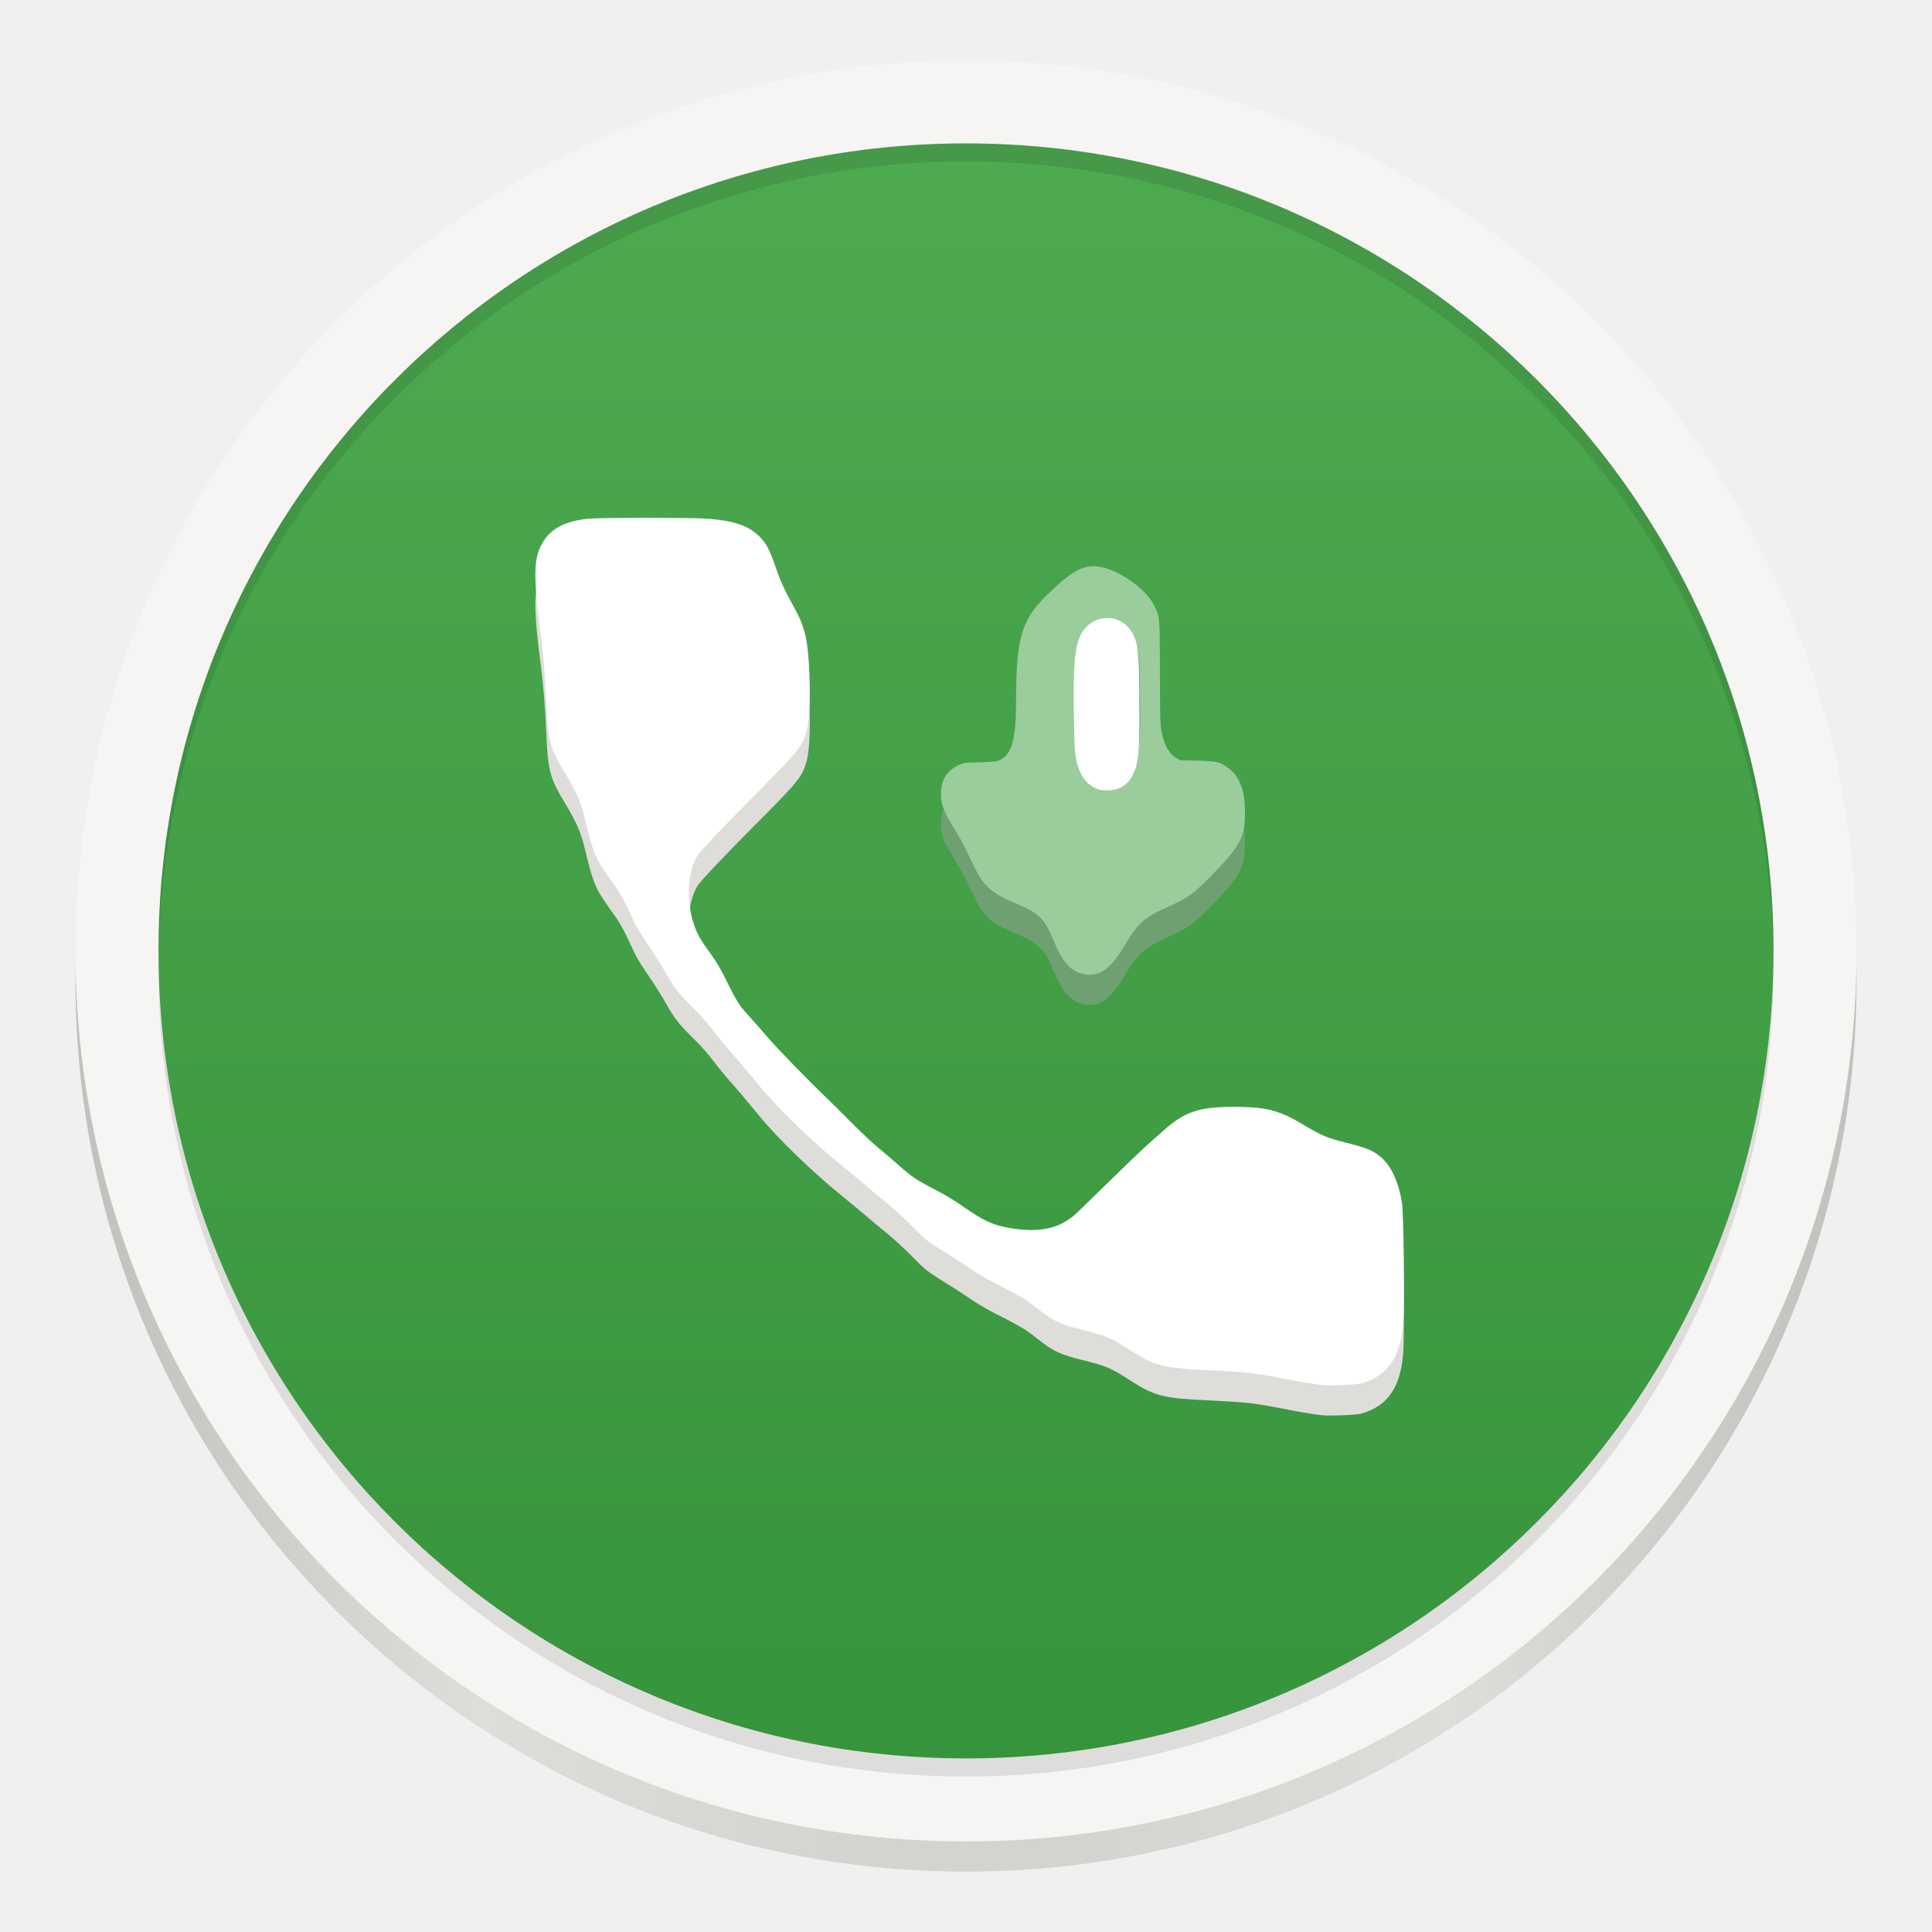
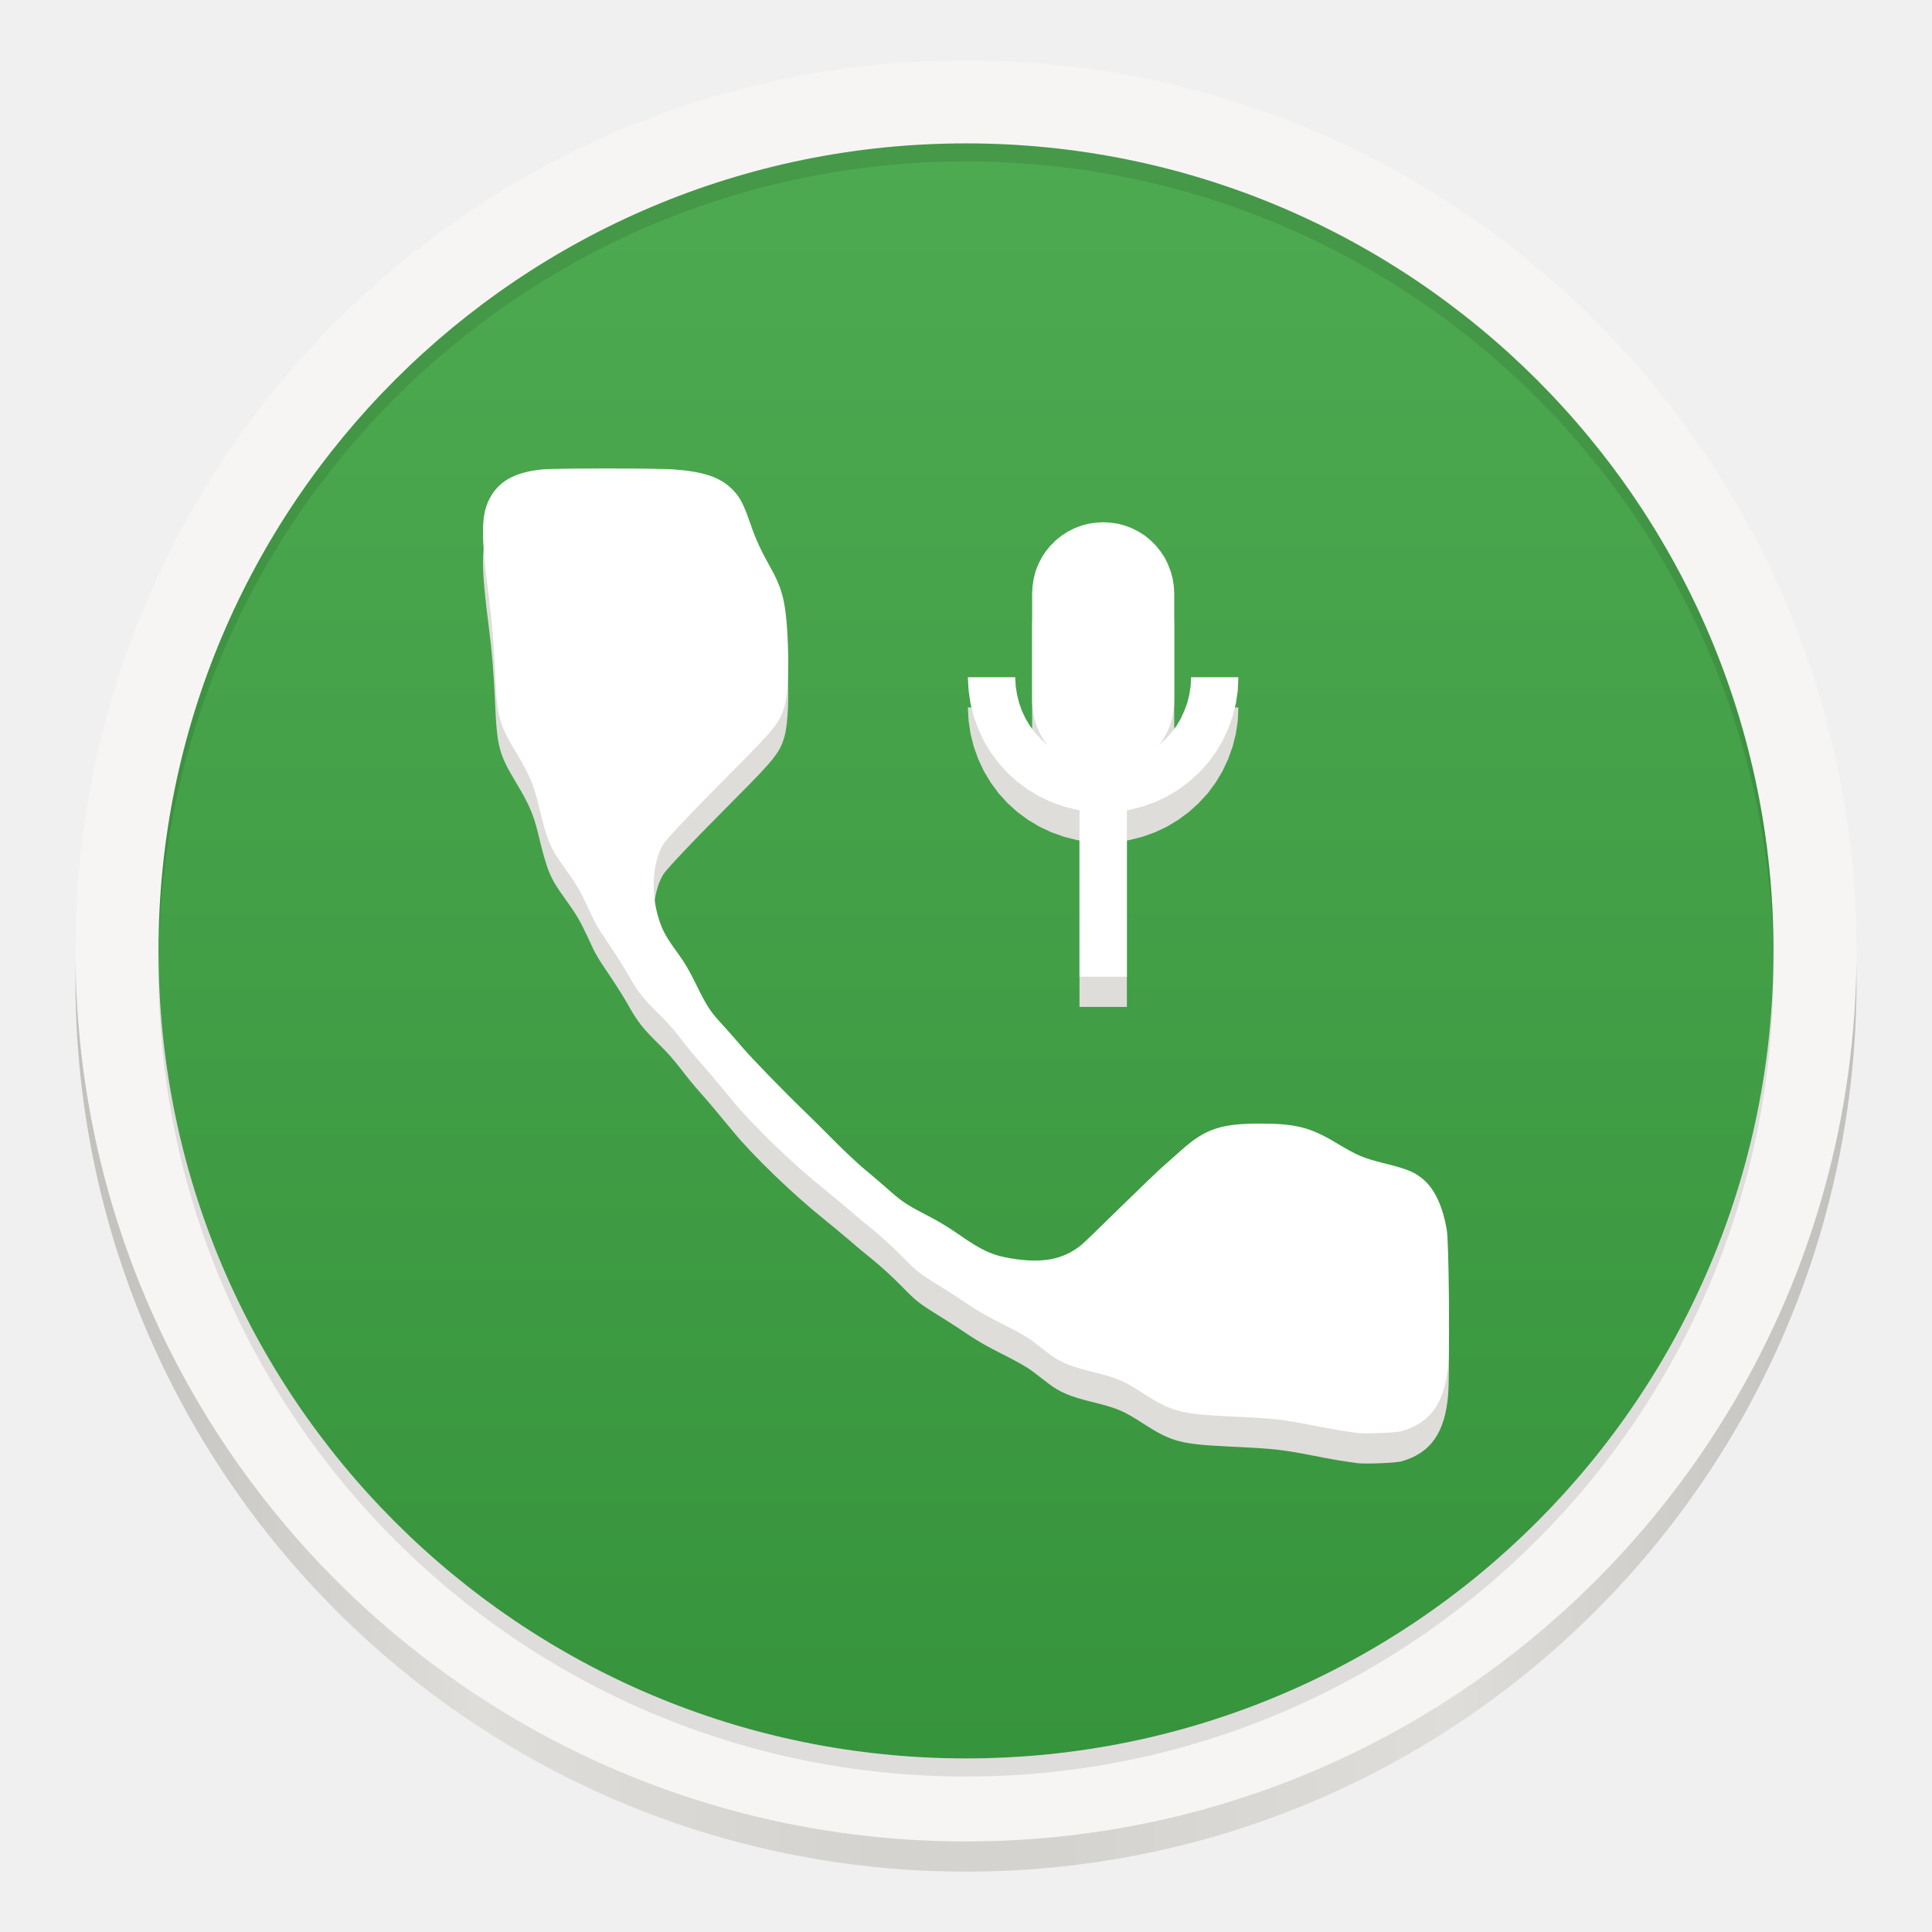
<svg xmlns="http://www.w3.org/2000/svg" width="128" height="128" viewBox="0 0 128 128">
  <defs>
    <linearGradient id="g1" gradientUnits="userSpaceOnUse" x1="5" y1="0" x2="123" y2="0">
      <stop offset="0" stop-color="#c2c0bc" />
      <stop offset="0.225" stop-color="#deddda" />
      <stop offset="0.45" stop-color="#d5d3cf" />
      <stop offset="0.55" stop-color="#d5d3cf" />
      <stop offset="0.775" stop-color="#deddda" />
      <stop offset="1" stop-color="#c2c0bc" />
    </linearGradient>
    <linearGradient id="g2" gradientUnits="userSpaceOnUse" x1="0" y1="9.5" x2="0" y2="116.5">
      <stop offset="0" stop-color="#4eaa51" />
      <stop offset="1" stop-color="#36943c" />
    </linearGradient>
  </defs>
  <g id="rim">
    <path id="rim-chin" d="M5 65A59 59 0 1 1 123 65A59 59 0 1 1 5 65Z" fill="url(#g1)" />
    <path id="rim-face" d="M5 63A59 59 0 1 1 123 63A59 59 0 1 1 5 63Z" fill="#f6f5f4" />
    <path id="rim-inner" d="M10.5 63A53.5 53.5 0 1 1 117.5 63A53.5 53.5 0 1 1 10.5 63Z" fill="url(#g2)" />
    <path id="rim-recess" d="M10.5 63A53.5 53.5 0 1 1 117.5 63A53.5 53.5 0 1 1 10.5 63ZM10.5 64.2A53.5 53.5 0 1 1 117.5 64.2A53.5 53.5 0 1 1 10.5 64.2Z" fill="#000000" opacity="0.1" fill-rule="evenodd" />
  </g>
  <g id="mark">
-     <path id="mark-0-side" d="M71.8 66.541C70.933 66.364 70.402 65.771 69.774 64.25C69.19 62.835 68.819 62.481 67.174 61.8C65.714 61.189 65.157 60.685 64.538 59.411C64.387 59.093 64.122 58.554 63.963 58.226C63.804 57.89 63.494 57.333 63.282 56.997C62.486 55.732 62.318 55.263 62.344 54.476C62.38 53.618 62.742 53.061 63.485 52.707C63.848 52.53 63.874 52.53 64.936 52.503C65.838 52.477 66.05 52.45 66.227 52.362C67.032 51.973 67.306 51.017 67.315 48.603C67.315 44.198 67.66 43.039 69.509 41.279C70.915 39.934 71.623 39.51 72.481 39.51C73.754 39.51 75.877 40.899 76.479 42.128C76.841 42.862 76.841 42.889 76.85 46.586C76.85 49.478 76.868 49.991 76.947 50.416C77.124 51.336 77.425 51.902 77.894 52.194L78.168 52.362L79.327 52.397C80.618 52.433 80.777 52.468 81.282 52.813C82.104 53.37 82.485 54.317 82.485 55.794C82.485 57.483 82.175 58.067 80.185 60.084C79.008 61.269 78.699 61.49 77.469 62.039C75.842 62.764 75.408 63.135 74.55 64.577C73.586 66.205 72.826 66.753 71.8 66.541M74.02 53.848C74.568 53.662 75.055 53.043 75.293 52.22C75.523 51.424 75.559 50.761 75.532 48.081C75.515 45.383 75.488 45.188 75.134 44.49C74.418 43.066 72.605 42.986 71.915 44.339C71.57 45.012 71.455 46.108 71.455 48.629C71.464 51.743 71.623 52.751 72.233 53.406C72.693 53.901 73.365 54.069 74.02 53.848" fill="#6fa072" fill-rule="evenodd" />
-     <path id="mark-1-side" d="M87.597 93.766C86.836 93.669 86.023 93.536 84.97 93.324C83.068 92.952 82.608 92.899 79.973 92.775C77.036 92.634 76.505 92.501 74.825 91.422C73.595 90.626 73.277 90.493 71.667 90.095C70.393 89.777 69.818 89.529 69.137 89.007C68.907 88.83 68.5 88.521 68.226 88.309C67.864 88.034 67.359 87.751 66.457 87.291C65.599 86.867 64.927 86.486 64.396 86.124C63.963 85.832 63.344 85.425 63.016 85.222C61.353 84.187 61.362 84.196 60.398 83.214C59.876 82.683 59.151 82.02 58.7 81.657C58.267 81.312 57.63 80.781 57.294 80.481C56.949 80.189 56.232 79.596 55.701 79.163C53.906 77.721 51.518 75.412 50.368 74.006C49.333 72.75 48.838 72.166 48.342 71.609C48.077 71.317 47.59 70.724 47.263 70.291C46.874 69.778 46.414 69.256 45.954 68.814C45.034 67.912 44.689 67.487 44.167 66.558C43.937 66.143 43.442 65.347 43.071 64.798C42.248 63.578 42.195 63.498 41.7 62.41C41.222 61.393 41.036 61.083 40.311 60.075C39.462 58.898 39.294 58.492 38.763 56.298C38.489 55.157 38.223 54.529 37.48 53.291C36.419 51.53 36.304 51.115 36.189 48.47C36.109 46.71 35.994 45.321 35.826 44.039C35.349 40.359 35.349 39.13 35.835 38.157C36.384 37.069 37.357 36.52 39.037 36.361C39.816 36.29 45.813 36.29 46.803 36.361C48.608 36.494 49.589 36.821 50.315 37.546C50.775 38.006 50.978 38.395 51.394 39.59C51.703 40.501 52.013 41.173 52.597 42.217C53.278 43.419 53.49 44.242 53.596 46.046C53.711 47.984 53.649 49.655 53.437 50.443C53.172 51.407 52.853 51.814 50.536 54.14C47.971 56.714 46.414 58.359 46.202 58.704C45.547 59.801 45.45 61.685 45.972 63.233C46.184 63.878 46.388 64.241 47.077 65.187C47.511 65.789 47.759 66.213 48.192 67.098C48.829 68.389 49.023 68.681 49.766 69.477C50.058 69.796 50.545 70.353 50.854 70.716C51.394 71.361 53.499 73.528 54.737 74.714C55.065 75.032 55.852 75.81 56.471 76.438C57.099 77.066 57.886 77.801 58.213 78.066C58.55 78.34 59.107 78.818 59.461 79.127C60.389 79.959 60.646 80.136 61.84 80.755C62.565 81.126 63.211 81.516 63.83 81.949C65.166 82.887 65.829 83.187 66.926 83.364C68.801 83.674 70.039 83.435 71.119 82.559C71.26 82.444 72.295 81.445 73.418 80.339C74.542 79.242 75.7 78.128 75.992 77.871C76.284 77.615 76.771 77.181 77.071 76.916C78.487 75.651 79.424 75.333 81.759 75.333C83.864 75.333 84.749 75.554 86.279 76.474C87.571 77.243 87.871 77.376 89.101 77.686C90.489 78.031 90.896 78.19 91.409 78.597C92.143 79.18 92.639 80.224 92.886 81.701C93.001 82.435 93.063 88.353 92.966 89.644C92.789 91.935 91.931 93.165 90.171 93.66C89.844 93.748 88.084 93.819 87.597 93.766M72.808 54.308C72.153 54.087 71.738 53.662 71.464 52.919C71.225 52.282 71.172 51.681 71.145 49.293C71.092 45.348 71.251 44.277 72.003 43.508C72.746 42.756 74.011 42.765 74.71 43.517C75.391 44.251 75.488 44.923 75.488 48.682C75.488 51.911 75.435 52.53 75.09 53.264C74.772 53.963 74.223 54.334 73.471 54.361C73.206 54.37 72.941 54.352 72.808 54.308" fill="#deddda" fill-rule="evenodd" />
-     <path id="mark-0-face" d="M 71.8,64.541 C 70.933,64.364 70.402,63.771 69.774,62.25 C 69.19,60.835 68.819,60.481 67.174,59.8 C 65.714,59.189 65.157,58.685 64.538,57.411 C 64.387,57.093 64.122,56.554 63.963,56.226 C 63.804,55.89 63.494,55.333 63.282,54.997 C 62.486,53.732 62.318,53.263 62.344,52.476 C 62.38,51.618 62.742,51.061 63.485,50.707 C 63.848,50.53 63.874,50.53 64.936,50.503 C 65.838,50.477 66.05,50.45 66.227,50.362 C 67.032,49.973 67.306,49.017 67.315,46.603 C 67.315,42.198 67.66,41.039 69.509,39.279 C 70.915,37.934 71.623,37.51 72.481,37.51 C 73.754,37.51 75.877,38.899 76.479,40.128 C 76.841,40.862 76.841,40.889 76.85,44.586 C 76.85,47.478 76.868,47.991 76.947,48.416 C 77.124,49.336 77.425,49.902 77.894,50.194 L 78.168,50.362 L 79.327,50.397 C 80.618,50.433 80.777,50.468 81.282,50.813 C 82.104,51.37 82.485,52.317 82.485,53.794 C 82.485,55.483 82.175,56.067 80.185,58.084 C 79.008,59.269 78.699,59.49 77.469,60.039 C 75.842,60.764 75.408,61.135 74.55,62.577 C 73.586,64.205 72.826,64.753 71.8,64.541 M 74.02,51.848 C 74.568,51.662 75.055,51.043 75.293,50.22 C 75.523,49.424 75.559,48.761 75.532,46.081 C 75.515,43.383 75.488,43.188 75.134,42.49 C 74.418,41.066 72.605,40.986 71.915,42.339 C 71.57,43.012 71.455,44.108 71.455,46.629 C 71.464,49.743 71.623,50.751 72.233,51.406 C 72.693,51.901 73.365,52.069 74.02,51.848" fill="#9acc9c" fill-rule="evenodd" />
-     <path id="mark-1-face" d="M 87.597,91.766 C 86.836,91.669 86.023,91.536 84.97,91.324 C 83.068,90.952 82.608,90.899 79.973,90.775 C 77.036,90.634 76.505,90.501 74.825,89.422 C 73.595,88.626 73.277,88.493 71.667,88.095 C 70.393,87.777 69.818,87.529 69.137,87.007 C 68.907,86.83 68.5,86.521 68.226,86.309 C 67.864,86.034 67.359,85.751 66.457,85.291 C 65.599,84.867 64.927,84.486 64.396,84.124 C 63.963,83.832 63.344,83.425 63.016,83.222 C 61.353,82.187 61.362,82.196 60.398,81.214 C 59.876,80.683 59.151,80.02 58.7,79.657 C 58.267,79.312 57.63,78.781 57.294,78.481 C 56.949,78.189 56.232,77.596 55.701,77.163 C 53.906,75.721 51.518,73.412 50.368,72.006 C 49.333,70.75 48.838,70.166 48.342,69.609 C 48.077,69.317 47.59,68.724 47.263,68.291 C 46.874,67.778 46.414,67.256 45.954,66.814 C 45.034,65.912 44.689,65.487 44.167,64.558 C 43.937,64.143 43.442,63.347 43.071,62.798 C 42.248,61.578 42.195,61.498 41.7,60.41 C 41.222,59.393 41.036,59.083 40.311,58.075 C 39.462,56.898 39.294,56.492 38.763,54.298 C 38.489,53.157 38.223,52.529 37.48,51.291 C 36.419,49.53 36.304,49.115 36.189,46.47 C 36.109,44.71 35.994,43.321 35.826,42.039 C 35.349,38.359 35.349,37.13 35.835,36.157 C 36.384,35.069 37.357,34.52 39.037,34.361 C 39.816,34.29 45.813,34.29 46.803,34.361 C 48.608,34.494 49.589,34.821 50.315,35.546 C 50.775,36.006 50.978,36.395 51.394,37.59 C 51.703,38.501 52.013,39.173 52.597,40.217 C 53.278,41.419 53.49,42.242 53.596,44.046 C 53.711,45.984 53.649,47.655 53.437,48.443 C 53.172,49.407 52.853,49.814 50.536,52.14 C 47.971,54.714 46.414,56.359 46.202,56.704 C 45.547,57.801 45.45,59.685 45.972,61.233 C 46.184,61.878 46.388,62.241 47.077,63.187 C 47.511,63.789 47.759,64.213 48.192,65.098 C 48.829,66.389 49.023,66.681 49.766,67.477 C 50.058,67.796 50.545,68.353 50.854,68.716 C 51.394,69.361 53.499,71.528 54.737,72.714 C 55.065,73.032 55.852,73.81 56.471,74.438 C 57.099,75.066 57.886,75.801 58.213,76.066 C 58.55,76.34 59.107,76.818 59.461,77.127 C 60.389,77.959 60.646,78.136 61.84,78.755 C 62.565,79.126 63.211,79.516 63.83,79.949 C 65.166,80.887 65.829,81.187 66.926,81.364 C 68.801,81.674 70.039,81.435 71.119,80.559 C 71.26,80.444 72.295,79.445 73.418,78.339 C 74.542,77.242 75.7,76.128 75.992,75.871 C 76.284,75.615 76.771,75.181 77.071,74.916 C 78.487,73.651 79.424,73.333 81.759,73.333 C 83.864,73.333 84.749,73.554 86.279,74.474 C 87.571,75.243 87.871,75.376 89.101,75.686 C 90.489,76.031 90.896,76.19 91.409,76.597 C 92.143,77.18 92.639,78.224 92.886,79.701 C 93.001,80.435 93.063,86.353 92.966,87.644 C 92.789,89.935 91.931,91.165 90.171,91.66 C 89.844,91.748 88.084,91.819 87.597,91.766 M 72.808,52.308 C 72.153,52.087 71.738,51.662 71.464,50.919 C 71.225,50.282 71.172,49.681 71.145,47.293 C 71.092,43.348 71.251,42.277 72.003,41.508 C 72.746,40.756 74.011,40.765 74.71,41.517 C 75.391,42.251 75.488,42.923 75.488,46.682 C 75.488,49.911 75.435,50.53 75.09,51.264 C 74.772,51.963 74.223,52.334 73.471,52.361 C 73.206,52.37 72.941,52.352 72.808,52.308" fill="#ffffff" fill-rule="evenodd" />
+     <path id="mark-0-side" d="M89.975 96.942C89.129 96.833 88.224 96.686 87.053 96.45C84.938 96.036 84.427 95.977 81.495 95.84C78.229 95.682 77.639 95.535 75.77 94.335C74.403 93.449 74.048 93.302 72.258 92.859C70.842 92.505 70.202 92.229 69.445 91.649C69.189 91.452 68.736 91.108 68.431 90.872C68.028 90.567 67.467 90.252 66.464 89.741C65.51 89.268 64.762 88.845 64.172 88.442C63.69 88.117 63.001 87.665 62.637 87.439C60.788 86.288 60.798 86.298 59.725 85.206C59.145 84.615 58.338 83.878 57.837 83.474C57.355 83.091 56.646 82.5 56.272 82.166C55.889 81.841 55.092 81.182 54.502 80.7C52.505 79.097 49.849 76.529 48.57 74.965C47.419 73.568 46.868 72.919 46.317 72.299C46.022 71.974 45.481 71.315 45.117 70.833C44.684 70.263 44.172 69.682 43.661 69.19C42.638 68.187 42.254 67.715 41.674 66.682C41.418 66.22 40.867 65.334 40.454 64.724C39.539 63.367 39.48 63.278 38.929 62.068C38.398 60.937 38.191 60.593 37.385 59.471C36.44 58.163 36.253 57.71 35.663 55.271C35.358 54.002 35.063 53.303 34.237 51.926C33.056 49.968 32.928 49.506 32.801 46.565C32.712 44.607 32.584 43.062 32.397 41.636C31.866 37.544 31.866 36.176 32.407 35.094C33.017 33.884 34.099 33.274 35.968 33.097C36.834 33.018 43.504 33.018 44.605 33.097C46.612 33.245 47.704 33.609 48.511 34.415C49.022 34.927 49.249 35.36 49.711 36.688C50.055 37.701 50.4 38.449 51.049 39.61C51.806 40.947 52.042 41.862 52.16 43.869C52.288 46.023 52.219 47.883 51.983 48.758C51.688 49.83 51.334 50.283 48.757 52.87C45.904 55.733 44.172 57.563 43.936 57.946C43.208 59.166 43.1 61.261 43.681 62.983C43.917 63.701 44.143 64.104 44.91 65.157C45.392 65.826 45.668 66.298 46.15 67.282C46.858 68.718 47.074 69.043 47.901 69.928C48.225 70.282 48.767 70.902 49.111 71.305C49.711 72.024 52.052 74.434 53.429 75.752C53.793 76.106 54.669 76.972 55.358 77.67C56.056 78.369 56.932 79.185 57.295 79.48C57.669 79.785 58.289 80.316 58.683 80.661C59.715 81.585 60.001 81.782 61.329 82.471C62.135 82.884 62.854 83.317 63.542 83.799C65.028 84.842 65.765 85.176 66.985 85.373C69.071 85.717 70.448 85.451 71.648 84.478C71.806 84.35 72.957 83.238 74.206 82.008C75.455 80.789 76.744 79.549 77.069 79.264C77.393 78.979 77.934 78.496 78.269 78.201C79.843 76.795 80.885 76.44 83.482 76.44C85.824 76.44 86.807 76.686 88.509 77.71C89.946 78.565 90.28 78.713 91.647 79.057C93.192 79.441 93.644 79.618 94.215 80.07C95.032 80.72 95.582 81.881 95.858 83.523C95.986 84.34 96.055 90.921 95.946 92.357C95.75 94.905 94.795 96.273 92.838 96.823C92.474 96.922 90.516 97.001 89.975 96.942M73.527 53.057C72.799 52.811 72.337 52.339 72.032 51.513C71.766 50.804 71.707 50.135 71.678 47.479C71.619 43.092 71.796 41.902 72.632 41.046C73.458 40.21 74.865 40.219 75.642 41.056C76.4 41.872 76.508 42.62 76.508 46.801C76.508 50.391 76.449 51.08 76.065 51.896C75.711 52.673 75.101 53.087 74.265 53.116C73.97 53.126 73.675 53.106 73.527 53.057" fill="#deddda" fill-rule="evenodd" />
+     <path id="mark-1-side" d="M72.593 36.629L72.111 36.698L71.638 36.826L71.176 37.003L70.733 37.229L70.32 37.494L69.936 37.809L69.592 38.154L69.277 38.537L69.012 38.95L68.785 39.393L68.608 39.855L68.49 40.328L68.412 40.81L68.382 41.302L68.382 41.803L68.382 42.295L68.382 42.787L68.382 43.279L68.382 43.771L68.382 44.263L68.382 44.754L68.382 45.246L68.382 45.738L68.382 46.23L68.382 46.732L68.382 47.224L68.382 47.715L68.382 48.207L68.392 48.699L68.441 49.191L68.54 49.673L68.697 50.135L68.894 50.588L69.14 51.021L69.405 51.375L69.395 51.365L68.972 50.981L68.589 50.558L68.244 50.106L67.949 49.614L67.703 49.093L67.516 48.561L67.379 48.001L67.29 47.44L67.261 46.869L64.123 46.869L64.172 47.745L64.3 48.611L64.516 49.467L64.811 50.293L65.185 51.09L65.638 51.847L66.159 52.555L66.749 53.205L67.398 53.795L68.107 54.316L68.864 54.769L69.661 55.143L70.487 55.438L71.343 55.654L71.52 55.684L71.52 66.711L74.658 66.711L74.658 55.684L74.835 55.654L75.691 55.438L76.518 55.143L77.314 54.769L78.062 54.316L78.77 53.795L79.42 53.205L80.02 52.555L80.541 51.847L80.994 51.09L81.367 50.293L81.663 49.467L81.879 48.611L82.007 47.745L82.046 46.869L78.908 46.869L78.888 47.44L78.8 48.001L78.662 48.561L78.465 49.093L78.229 49.614L77.934 50.106L77.59 50.558L77.206 50.981L76.783 51.365L76.773 51.375L77.039 51.021L77.285 50.588L77.482 50.145L77.629 49.673L77.737 49.191L77.787 48.699L77.796 48.207L77.796 47.715L77.796 47.224L77.796 46.732L77.796 46.24L77.796 45.738L77.796 45.246L77.796 44.754L77.796 44.263L77.796 43.771L77.796 43.279L77.796 42.787L77.796 42.295L77.796 41.803L77.796 41.311L77.767 40.819L77.688 40.328L77.56 39.855L77.383 39.393L77.167 38.95L76.891 38.537L76.587 38.154L76.242 37.809L75.859 37.494L75.445 37.229L75.003 37.003L74.54 36.826L74.068 36.698L73.576 36.629L73.084 36.599L72.593 36.629" fill="#deddda" fill-rule="evenodd" />
+     <path id="mark-0-face" d="M 89.975,94.942 C 89.129,94.833 88.224,94.686 87.053,94.45 C 84.938,94.036 84.427,93.977 81.495,93.84 C 78.229,93.682 77.639,93.535 75.77,92.335 C 74.403,91.449 74.048,91.302 72.258,90.859 C 70.842,90.505 70.202,90.229 69.445,89.649 C 69.189,89.452 68.736,89.108 68.431,88.872 C 68.028,88.567 67.467,88.252 66.464,87.741 C 65.51,87.268 64.762,86.845 64.172,86.442 C 63.69,86.117 63.001,85.665 62.637,85.439 C 60.788,84.288 60.798,84.298 59.725,83.206 C 59.145,82.615 58.338,81.878 57.837,81.474 C 57.355,81.091 56.646,80.5 56.272,80.166 C 55.889,79.841 55.092,79.182 54.502,78.7 C 52.505,77.097 49.849,74.529 48.57,72.965 C 47.419,71.568 46.868,70.919 46.317,70.299 C 46.022,69.974 45.481,69.315 45.117,68.833 C 44.684,68.263 44.172,67.682 43.661,67.19 C 42.638,66.187 42.254,65.715 41.674,64.682 C 41.418,64.22 40.867,63.334 40.454,62.724 C 39.539,61.367 39.48,61.278 38.929,60.068 C 38.398,58.937 38.191,58.593 37.385,57.471 C 36.44,56.163 36.253,55.71 35.663,53.271 C 35.358,52.002 35.063,51.303 34.237,49.926 C 33.056,47.968 32.928,47.506 32.801,44.565 C 32.712,42.607 32.584,41.062 32.397,39.636 C 31.866,35.544 31.866,34.176 32.407,33.094 C 33.017,31.884 34.099,31.274 35.968,31.097 C 36.834,31.018 43.504,31.018 44.605,31.097 C 46.612,31.245 47.704,31.609 48.511,32.415 C 49.022,32.927 49.249,33.36 49.711,34.688 C 50.055,35.701 50.4,36.449 51.049,37.61 C 51.806,38.947 52.042,39.862 52.16,41.869 C 52.288,44.023 52.219,45.883 51.983,46.758 C 51.688,47.83 51.334,48.283 48.757,50.87 C 45.904,53.733 44.172,55.563 43.936,55.946 C 43.208,57.166 43.1,59.261 43.681,60.983 C 43.917,61.701 44.143,62.104 44.91,63.157 C 45.392,63.826 45.668,64.298 46.15,65.282 C 46.858,66.718 47.074,67.043 47.901,67.928 C 48.225,68.282 48.767,68.902 49.111,69.305 C 49.711,70.024 52.052,72.434 53.429,73.752 C 53.793,74.106 54.669,74.972 55.358,75.67 C 56.056,76.369 56.932,77.185 57.295,77.48 C 57.669,77.785 58.289,78.316 58.683,78.661 C 59.715,79.585 60.001,79.782 61.329,80.471 C 62.135,80.884 62.854,81.317 63.542,81.799 C 65.028,82.842 65.765,83.176 66.985,83.373 C 69.071,83.717 70.448,83.451 71.648,82.478 C 71.806,82.35 72.957,81.238 74.206,80.008 C 75.455,78.789 76.744,77.549 77.069,77.264 C 77.393,76.979 77.934,76.496 78.269,76.201 C 79.843,74.795 80.885,74.44 83.482,74.44 C 85.824,74.44 86.807,74.686 88.509,75.71 C 89.946,76.565 90.28,76.713 91.647,77.057 C 93.192,77.441 93.644,77.618 94.215,78.07 C 95.032,78.72 95.582,79.881 95.858,81.523 C 95.986,82.34 96.055,88.921 95.946,90.357 C 95.75,92.905 94.795,94.273 92.838,94.823 C 92.474,94.922 90.516,95.001 89.975,94.942 M 73.527,51.057 C 72.799,50.811 72.337,50.339 72.032,49.513 C 71.766,48.804 71.707,48.135 71.678,45.479 C 71.619,41.092 71.796,39.902 72.632,39.046 C 73.458,38.21 74.865,38.219 75.642,39.056 C 76.4,39.872 76.508,40.62 76.508,44.801 C 76.508,48.391 76.449,49.08 76.065,49.896 C 75.711,50.673 75.101,51.087 74.265,51.116 C 73.97,51.126 73.675,51.106 73.527,51.057" fill="#ffffff" fill-rule="evenodd" />
+     <path id="mark-1-face" d="M 72.593,34.629 L 72.111,34.698 L 71.638,34.826 L 71.176,35.003 L 70.733,35.229 L 70.32,35.494 L 69.936,35.809 L 69.592,36.154 L 69.277,36.537 L 69.012,36.95 L 68.785,37.393 L 68.608,37.855 L 68.49,38.328 L 68.412,38.81 L 68.382,39.302 L 68.382,39.803 L 68.382,40.295 L 68.382,40.787 L 68.382,41.279 L 68.382,41.771 L 68.382,42.263 L 68.382,42.754 L 68.382,43.246 L 68.382,43.738 L 68.382,44.23 L 68.382,44.732 L 68.382,45.224 L 68.382,45.715 L 68.382,46.207 L 68.392,46.699 L 68.441,47.191 L 68.54,47.673 L 68.697,48.135 L 68.894,48.588 L 69.14,49.021 L 69.405,49.375 L 69.395,49.365 L 68.972,48.981 L 68.589,48.558 L 68.244,48.106 L 67.949,47.614 L 67.703,47.093 L 67.516,46.561 L 67.379,46.001 L 67.29,45.44 L 67.261,44.869 L 64.123,44.869 L 64.172,45.745 L 64.3,46.611 L 64.516,47.467 L 64.811,48.293 L 65.185,49.09 L 65.638,49.847 L 66.159,50.555 L 66.749,51.205 L 67.398,51.795 L 68.107,52.316 L 68.864,52.769 L 69.661,53.143 L 70.487,53.438 L 71.343,53.654 L 71.52,53.684 L 71.52,64.711 L 74.658,64.711 L 74.658,53.684 L 74.835,53.654 L 75.691,53.438 L 76.518,53.143 L 77.314,52.769 L 78.062,52.316 L 78.77,51.795 L 79.42,51.205 L 80.02,50.555 L 80.541,49.847 L 80.994,49.09 L 81.367,48.293 L 81.663,47.467 L 81.879,46.611 L 82.007,45.745 L 82.046,44.869 L 78.908,44.869 L 78.888,45.44 L 78.8,46.001 L 78.662,46.561 L 78.465,47.093 L 78.229,47.614 L 77.934,48.106 L 77.59,48.558 L 77.206,48.981 L 76.783,49.365 L 76.773,49.375 L 77.039,49.021 L 77.285,48.588 L 77.482,48.145 L 77.629,47.673 L 77.737,47.191 L 77.787,46.699 L 77.796,46.207 L 77.796,45.715 L 77.796,45.224 L 77.796,44.732 L 77.796,44.24 L 77.796,43.738 L 77.796,43.246 L 77.796,42.754 L 77.796,42.263 L 77.796,41.771 L 77.796,41.279 L 77.796,40.787 L 77.796,40.295 L 77.796,39.803 L 77.796,39.311 L 77.767,38.819 L 77.688,38.328 L 77.56,37.855 L 77.383,37.393 L 77.167,36.95 L 76.891,36.537 L 76.587,36.154 L 76.242,35.809 L 75.859,35.494 L 75.445,35.229 L 75.003,35.003 L 74.54,34.826 L 74.068,34.698 L 73.576,34.629 L 73.084,34.599 L 72.593,34.629" fill="#ffffff" fill-rule="evenodd" />
  </g>
</svg>
